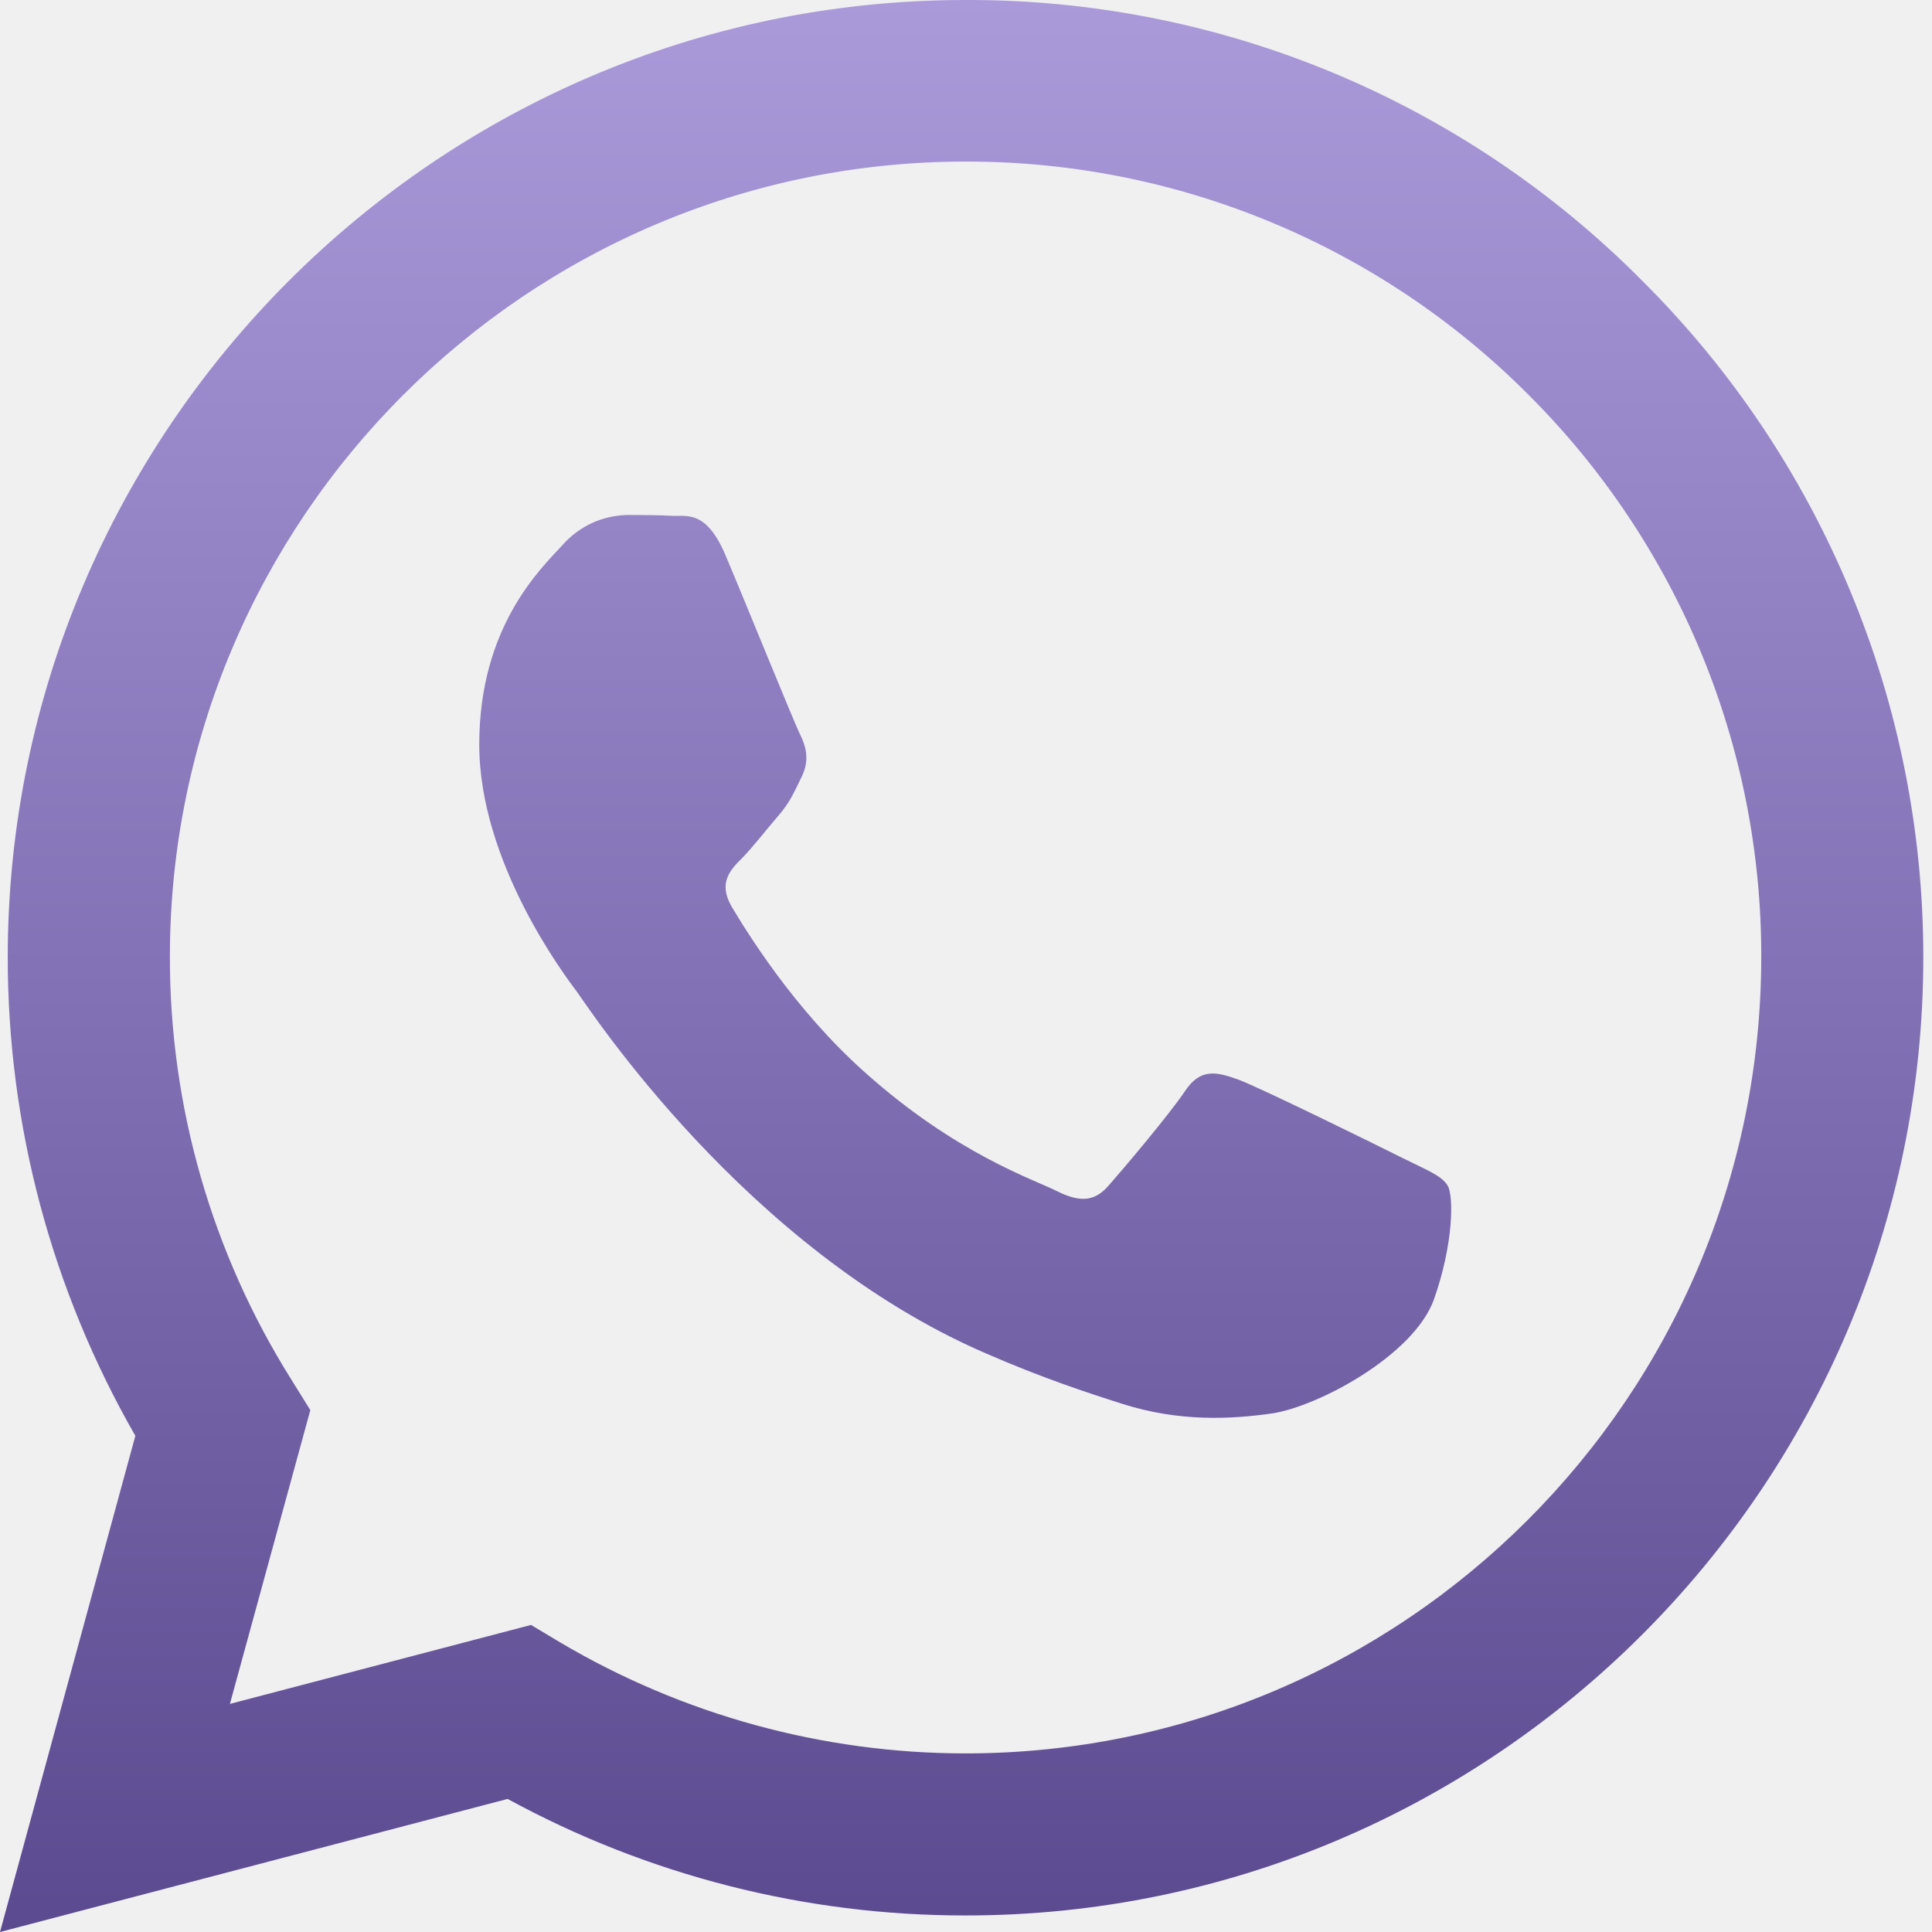
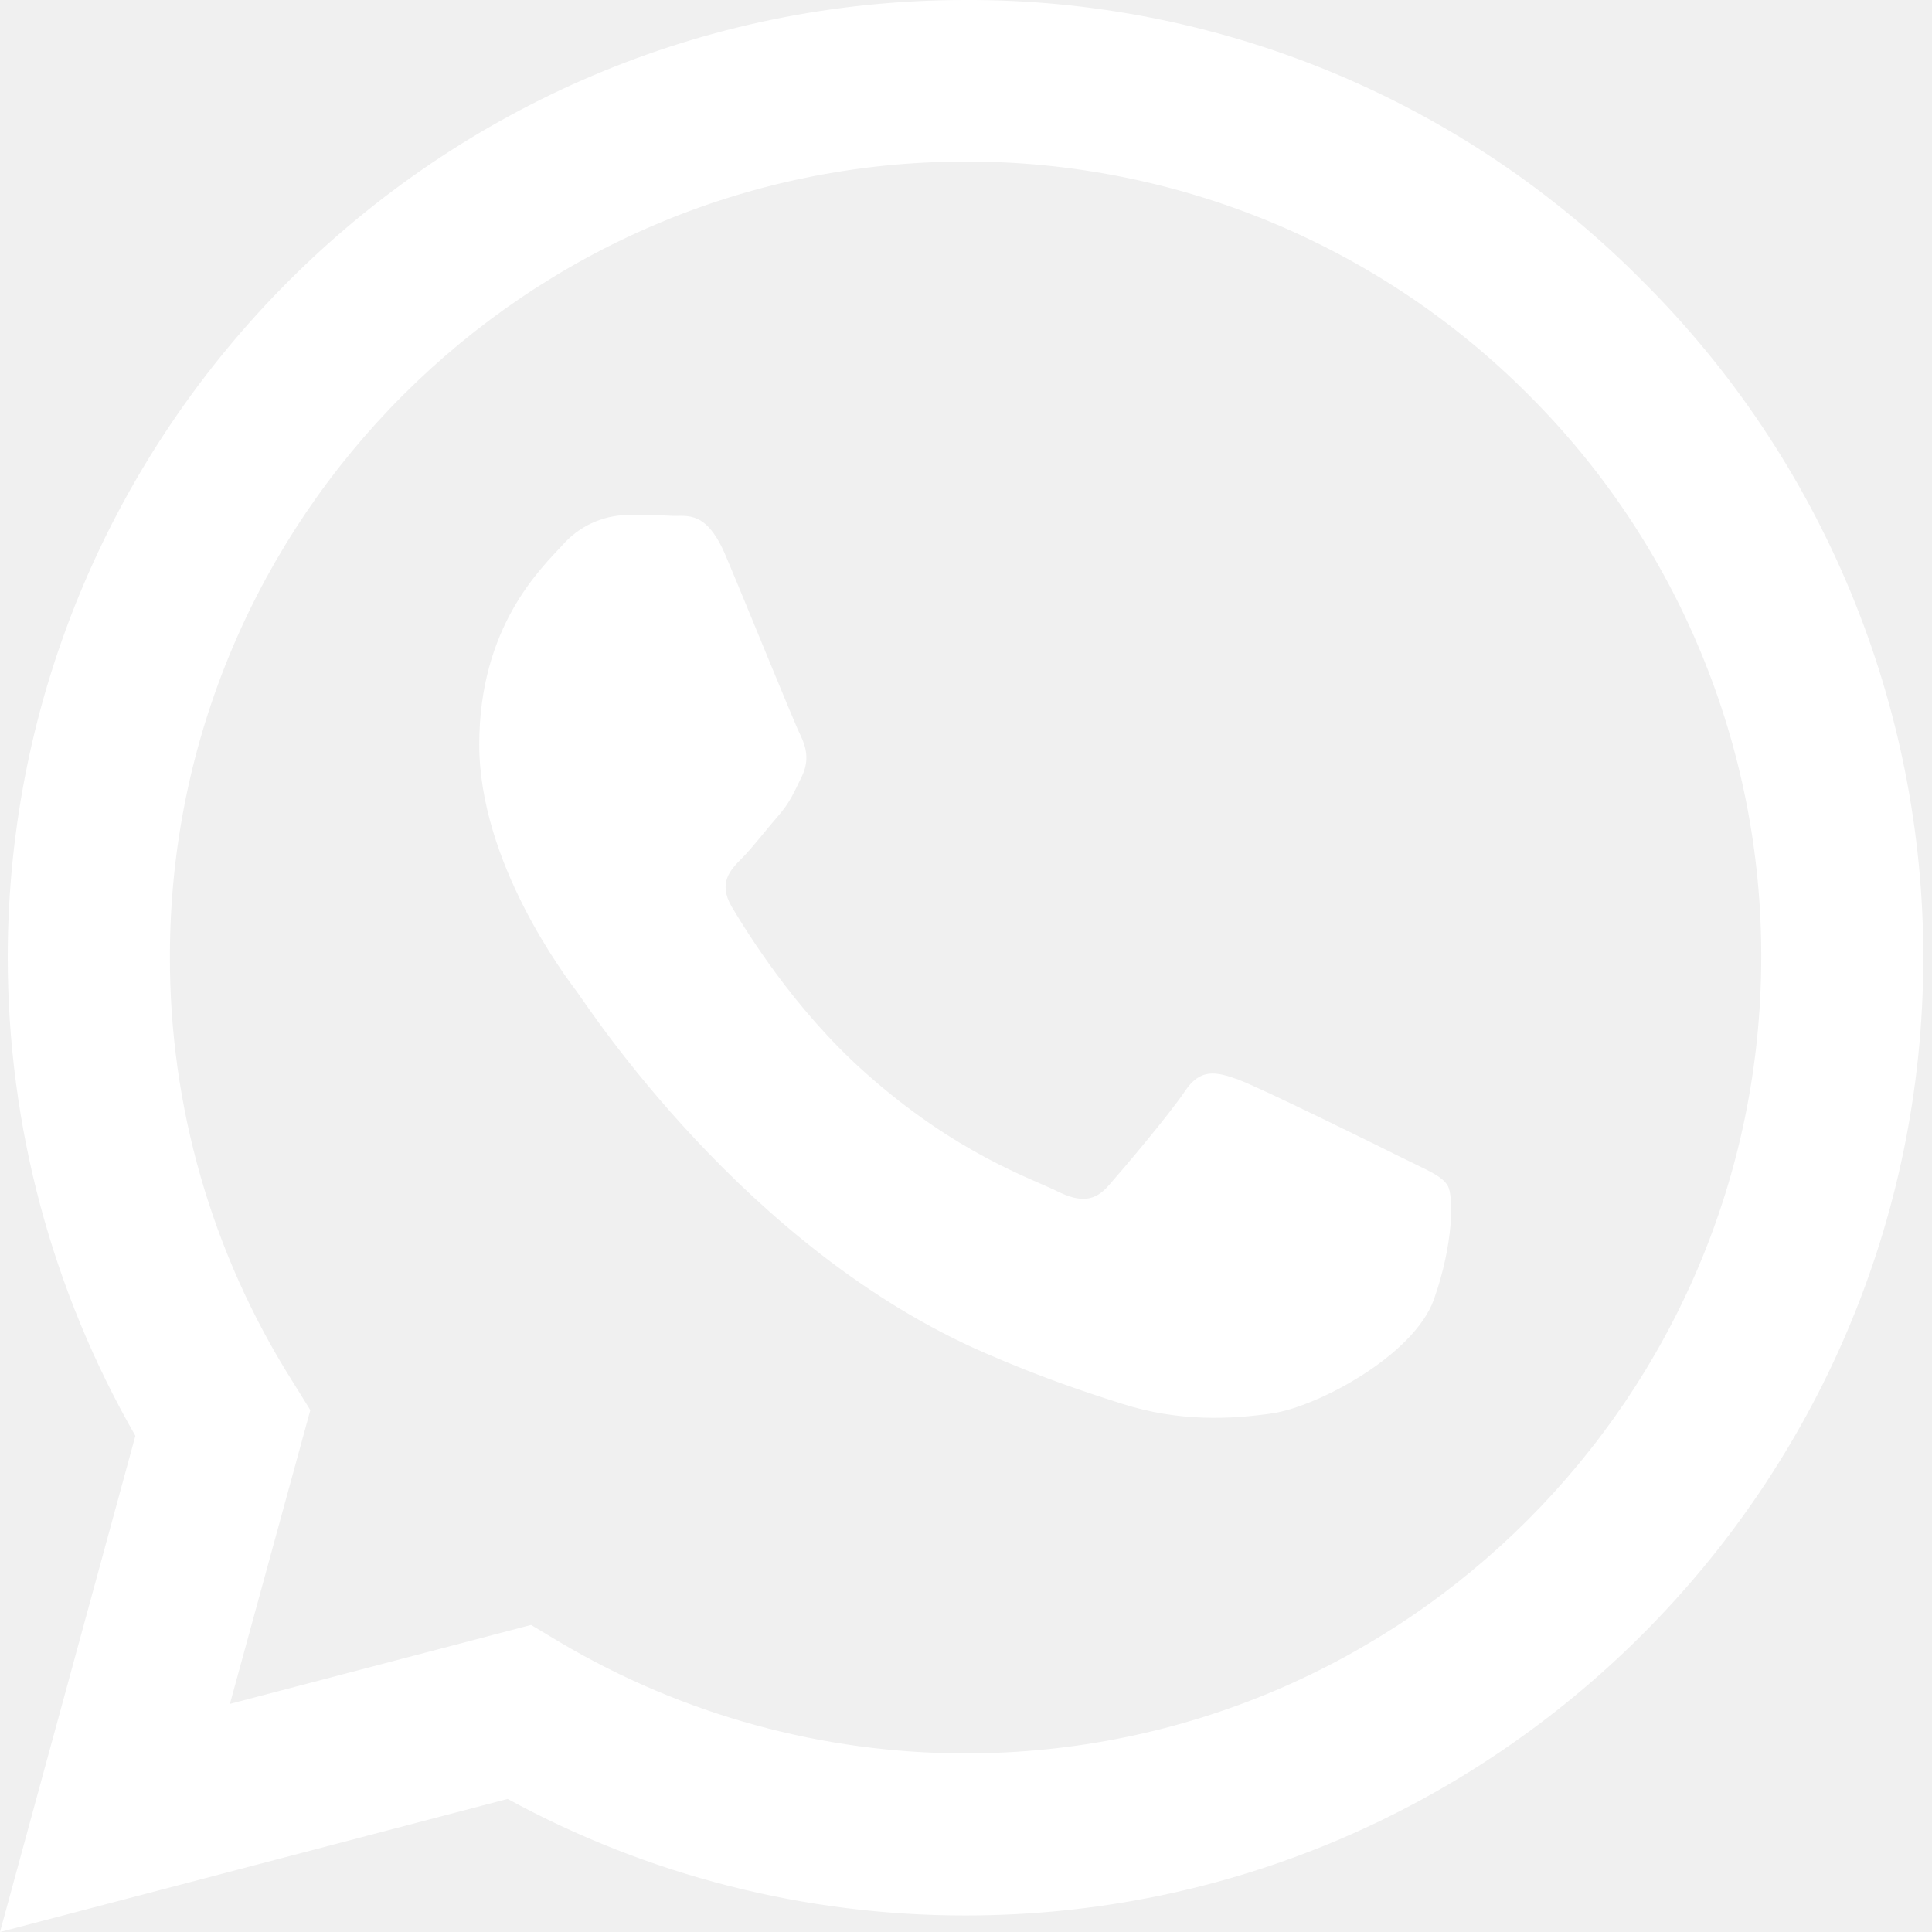
- <svg xmlns="http://www.w3.org/2000/svg" width="16" height="16" viewBox="0 0 16 16" fill="none">
-   <g clip-path="url(#clip0_16_1131)">
-     <path d="M13.601 2.326C12.868 1.586 11.994 0.999 11.031 0.599C10.069 0.2 9.036 -0.004 7.994 5.54251e-05C3.627 5.54251e-05 0.068 3.558 0.064 7.926C0.064 9.325 0.43 10.686 1.121 11.891L0 16L4.204 14.898C5.366 15.532 6.67 15.864 7.994 15.863H7.998C12.366 15.863 15.924 12.305 15.928 7.933C15.929 6.891 15.724 5.859 15.324 4.897C14.925 3.935 14.34 3.061 13.601 2.326ZM7.994 14.521C6.813 14.52 5.654 14.202 4.638 13.601L4.398 13.457L1.904 14.111L2.57 11.678L2.414 11.427C1.754 10.377 1.405 9.162 1.407 7.922C1.407 4.296 4.364 1.338 7.998 1.338C8.864 1.337 9.721 1.506 10.521 1.838C11.321 2.169 12.047 2.656 12.658 3.269C13.271 3.88 13.757 4.607 14.088 5.406C14.419 6.206 14.588 7.064 14.586 7.929C14.582 11.568 11.625 14.521 7.994 14.521ZM11.609 9.587C11.412 9.488 10.439 9.009 10.256 8.941C10.074 8.876 9.941 8.842 9.811 9.04C9.678 9.237 9.298 9.686 9.184 9.815C9.07 9.948 8.952 9.963 8.754 9.865C8.557 9.765 7.918 9.557 7.162 8.88C6.572 8.355 6.177 7.705 6.059 7.508C5.945 7.31 6.048 7.204 6.147 7.105C6.234 7.017 6.344 6.873 6.443 6.759C6.543 6.645 6.576 6.561 6.641 6.429C6.706 6.295 6.675 6.181 6.626 6.082C6.576 5.983 6.181 5.006 6.014 4.612C5.854 4.223 5.691 4.277 5.569 4.272C5.455 4.265 5.322 4.265 5.189 4.265C5.089 4.268 4.99 4.291 4.899 4.333C4.808 4.376 4.726 4.437 4.66 4.512C4.478 4.71 3.969 5.189 3.969 6.166C3.969 7.143 4.679 8.082 4.779 8.215C4.877 8.348 6.173 10.347 8.162 11.207C8.632 11.412 9.002 11.533 9.291 11.625C9.766 11.777 10.195 11.754 10.537 11.705C10.917 11.647 11.708 11.225 11.875 10.762C12.039 10.298 12.039 9.902 11.989 9.819C11.94 9.735 11.807 9.686 11.609 9.587Z" fill="url(#paint0_linear_16_1131)" />
+ <svg xmlns="http://www.w3.org/2000/svg" width="32" height="32" viewBox="0 0 32 32" fill="none">
+   <g clip-path="url(#clip0_49_49)">
+     <path d="M27.202 4.652C25.735 3.171 23.988 1.997 22.063 1.198C20.137 0.4 18.072 -0.008 15.988 0C7.254 0 0.136 7.116 0.128 15.852C0.128 18.65 0.86 21.372 2.242 23.782L0 32L8.408 29.796C10.733 31.065 13.339 31.728 15.988 31.726H15.996C24.732 31.726 31.848 24.61 31.856 15.866C31.858 13.782 31.447 11.719 30.648 9.794C29.849 7.869 28.679 6.122 27.202 4.652ZM15.988 29.042C13.626 29.04 11.309 28.405 9.276 27.202L8.796 26.914L3.808 28.222L5.14 23.356L4.828 22.854C3.508 20.755 2.809 18.324 2.814 15.844C2.814 8.592 8.728 2.676 15.996 2.676C17.727 2.673 19.442 3.013 21.042 3.675C22.642 4.338 24.094 5.311 25.316 6.538C26.542 7.76 27.514 9.213 28.175 10.813C28.837 12.412 29.176 14.127 29.172 15.858C29.164 23.136 23.25 29.042 15.988 29.042ZM23.218 19.174C22.824 18.976 20.878 18.018 20.512 17.882C20.148 17.752 19.882 17.684 19.622 18.08C19.356 18.474 18.596 19.372 18.368 19.63C18.14 19.896 17.904 19.926 17.508 19.73C17.114 19.53 15.836 19.114 14.324 17.76C13.144 16.71 12.354 15.41 12.118 15.016C11.89 14.62 12.096 14.408 12.294 14.21C12.468 14.034 12.688 13.746 12.886 13.518C13.086 13.29 13.152 13.122 13.282 12.858C13.412 12.59 13.35 12.362 13.252 12.164C13.152 11.966 12.362 10.012 12.028 9.224C11.708 8.446 11.382 8.554 11.138 8.544C10.91 8.53 10.644 8.53 10.378 8.53C10.177 8.535 9.98 8.582 9.797 8.667C9.615 8.752 9.453 8.873 9.32 9.024C8.956 9.42 7.938 10.378 7.938 12.332C7.938 14.286 9.358 16.164 9.558 16.43C9.754 16.696 12.346 20.694 16.324 22.414C17.264 22.824 18.004 23.066 18.582 23.25C19.532 23.554 20.39 23.508 21.074 23.41C21.834 23.294 23.416 22.45 23.75 21.524C24.078 20.596 24.078 19.804 23.978 19.638C23.88 19.47 23.614 19.372 23.218 19.174Z" fill="white" />
  </g>
  <defs>
-     <linearGradient id="paint0_linear_16_1131" x1="7.964" y1="0" x2="7.964" y2="16" gradientUnits="userSpaceOnUse">
-       <stop stop-color="#AA9ADA" />
-       <stop offset="1" stop-color="#5C4A90" />
-     </linearGradient>
-     <clipPath id="clip0_16_1131">
-       <rect width="16" height="16" fill="white" />
+     <clipPath id="clip0_49_49">
+       <rect width="32" height="32" fill="white" />
    </clipPath>
  </defs>
</svg>
